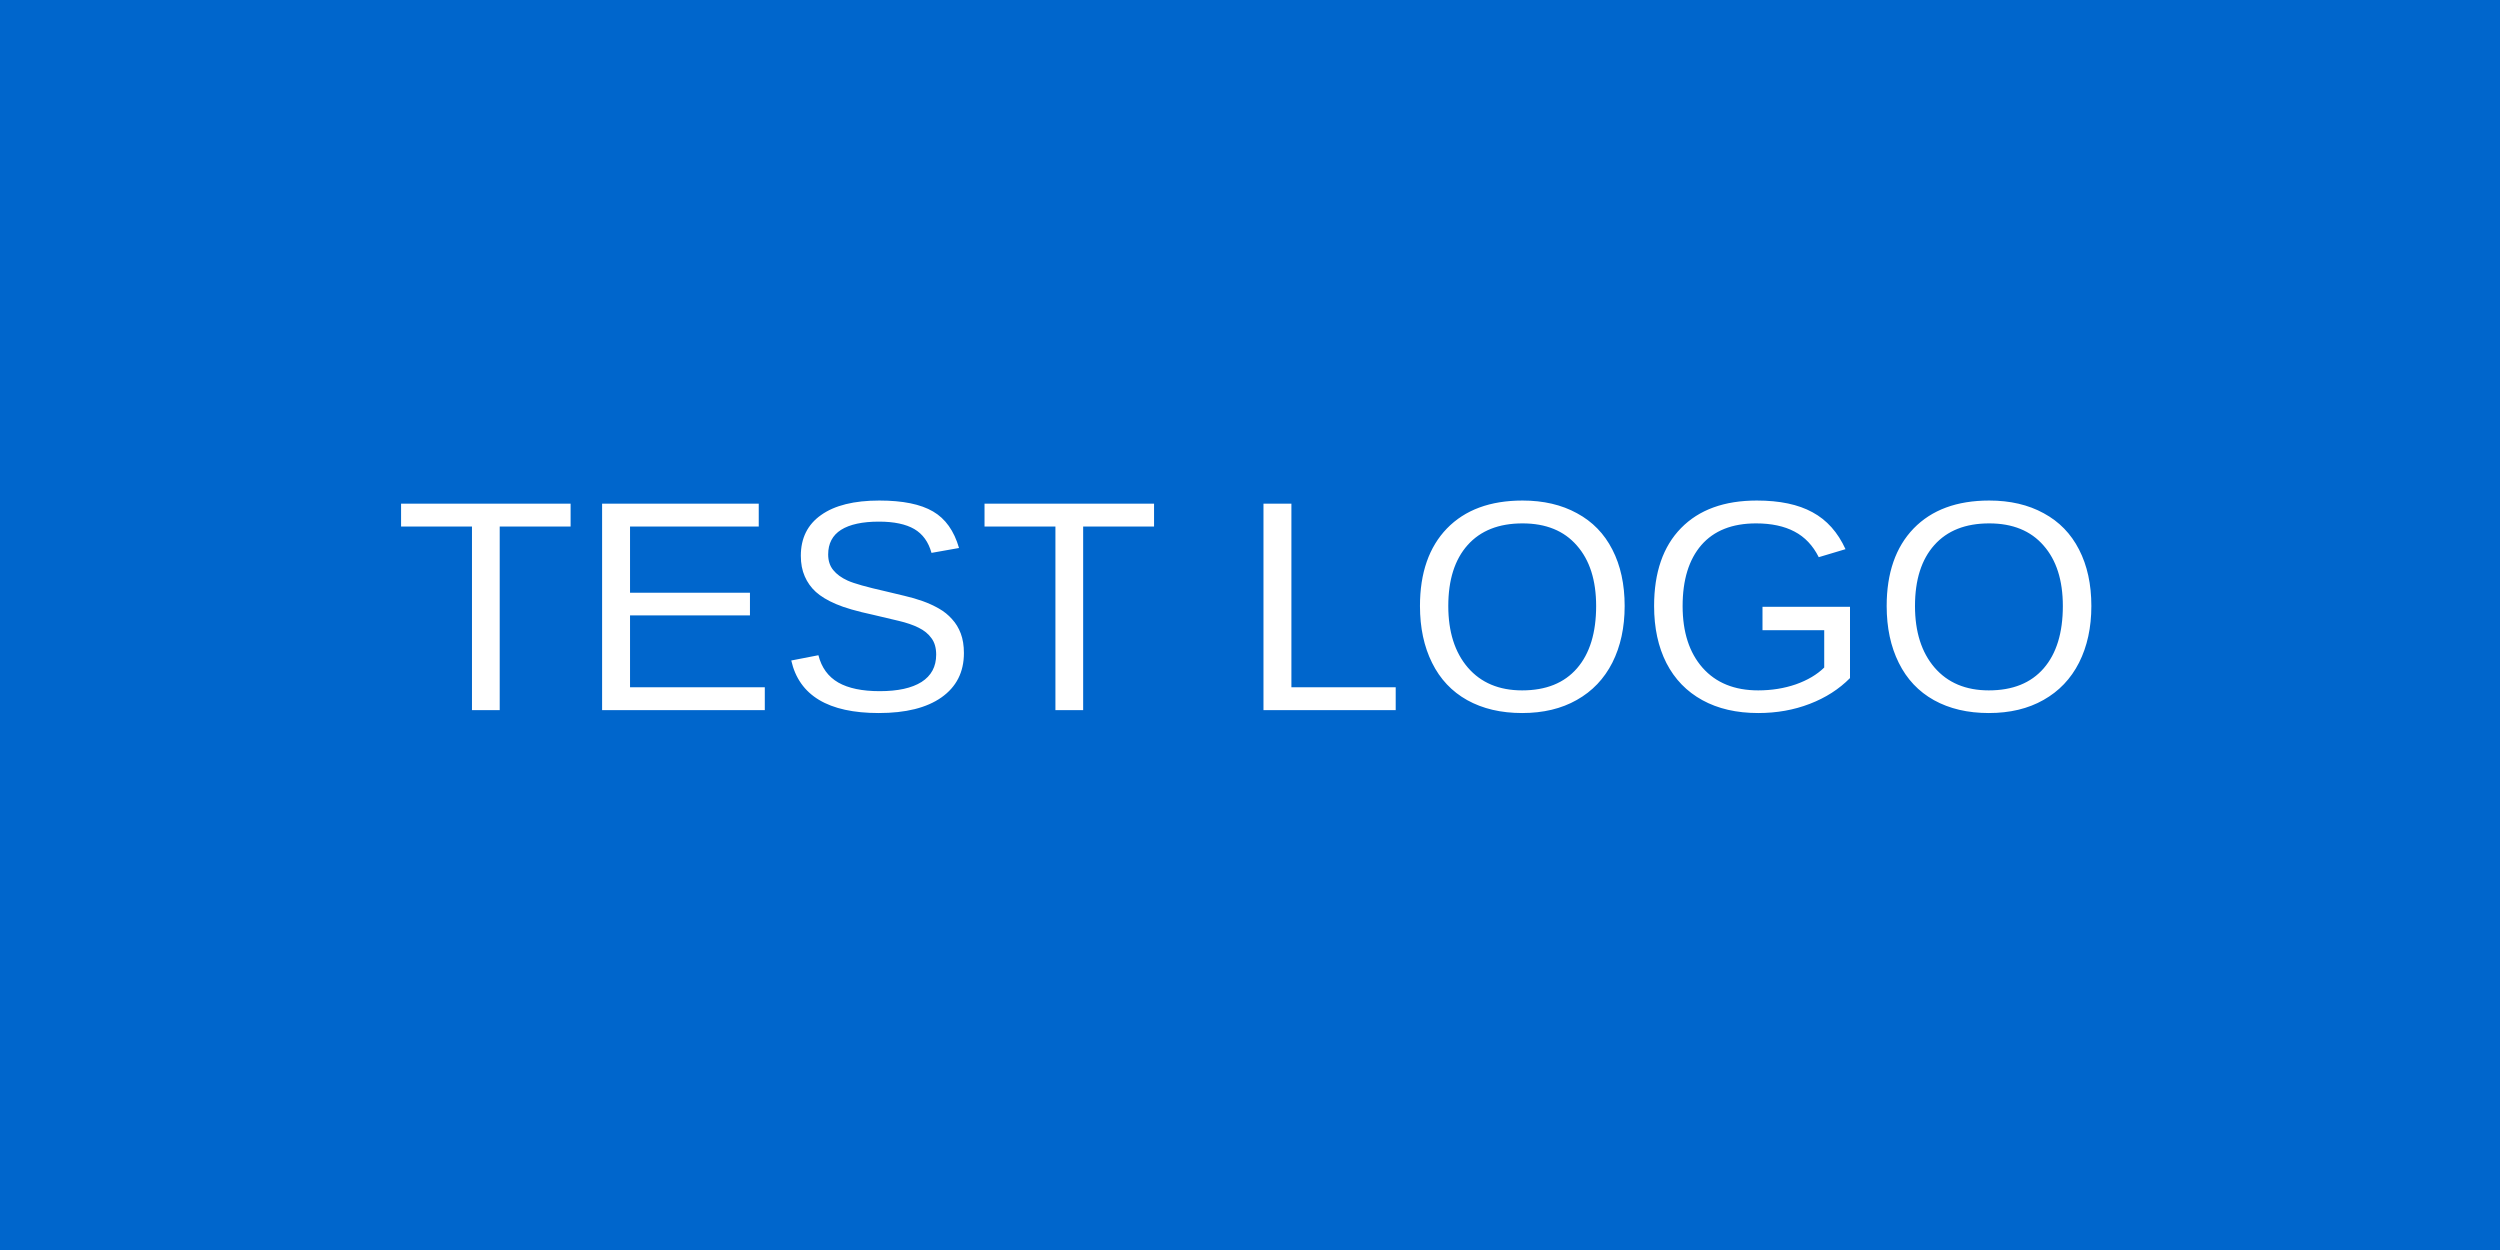
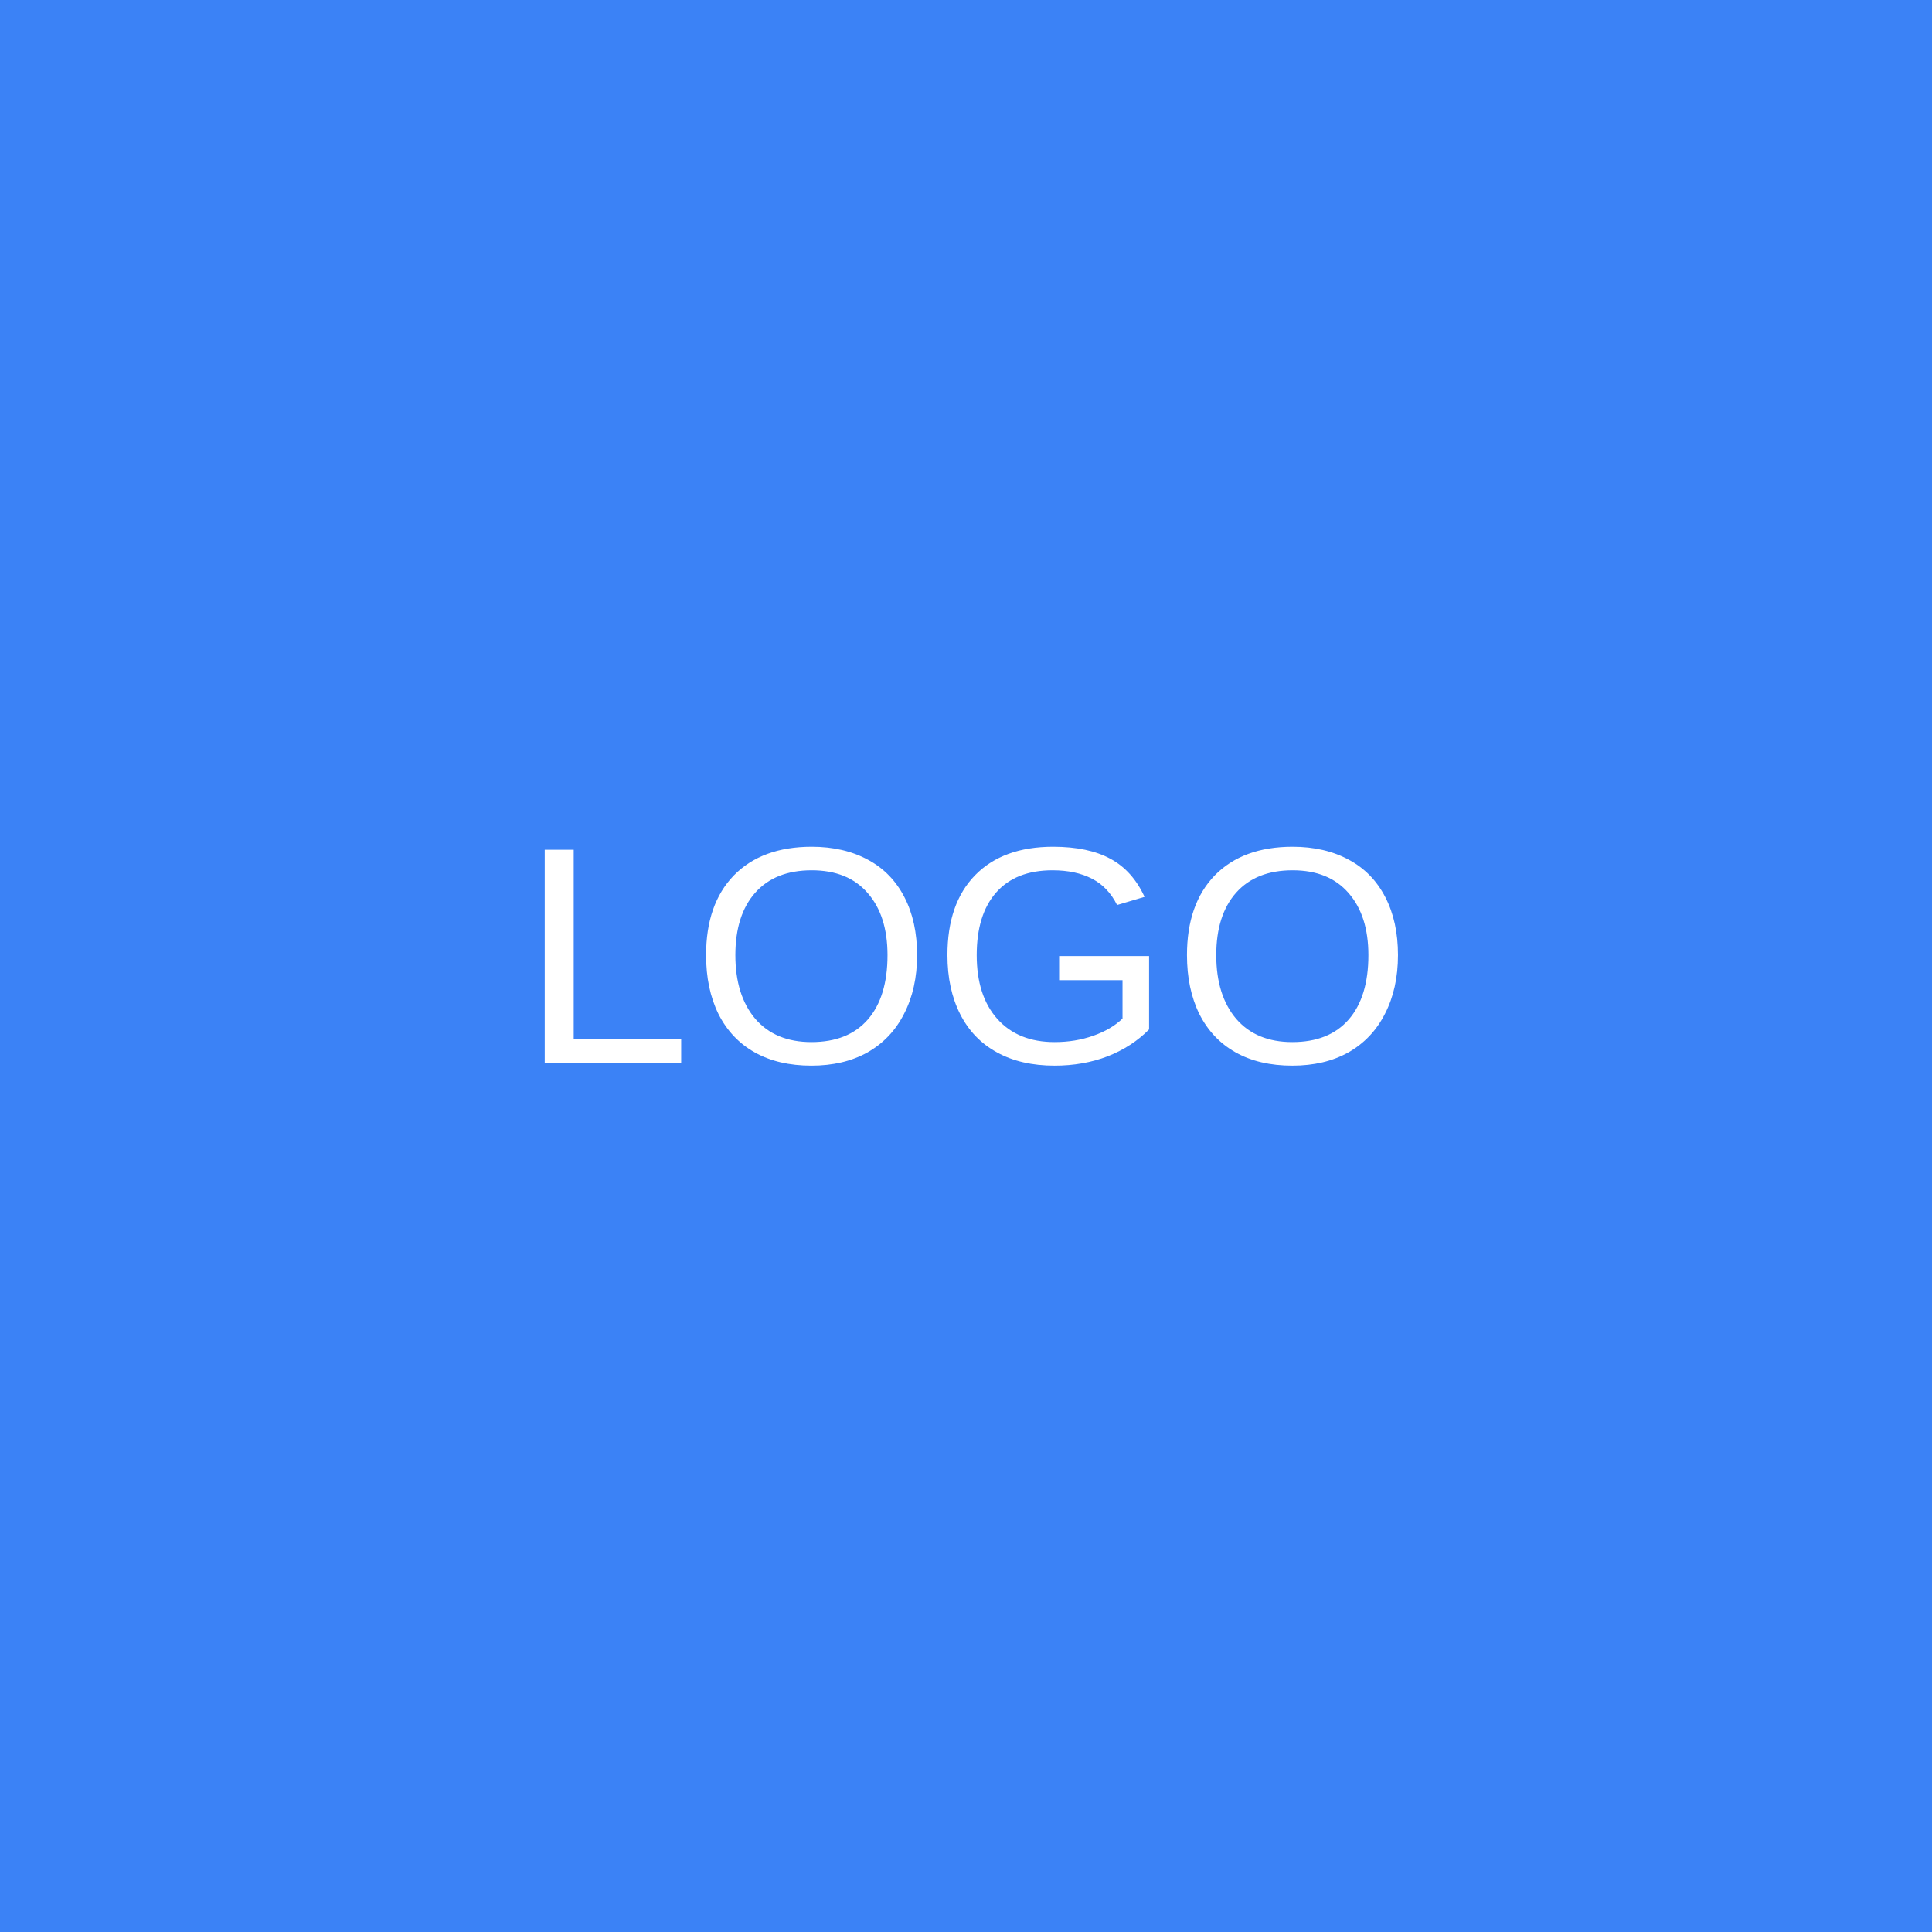
- <svg xmlns="http://www.w3.org/2000/svg" width="200" height="100">
-   <rect width="200" height="100" fill="#0066cc" />
-   <text x="100" y="50" text-anchor="middle" dominant-baseline="middle" fill="white" font-family="Arial" font-size="24">TEST LOGO</text>
+ <svg xmlns="http://www.w3.org/2000/svg" width="100" height="100">
+   <rect width="100" height="100" fill="#3b82f6" />
+   <text x="50" y="55" font-family="Arial" font-size="16" fill="white" text-anchor="middle">LOGO</text>
</svg>
